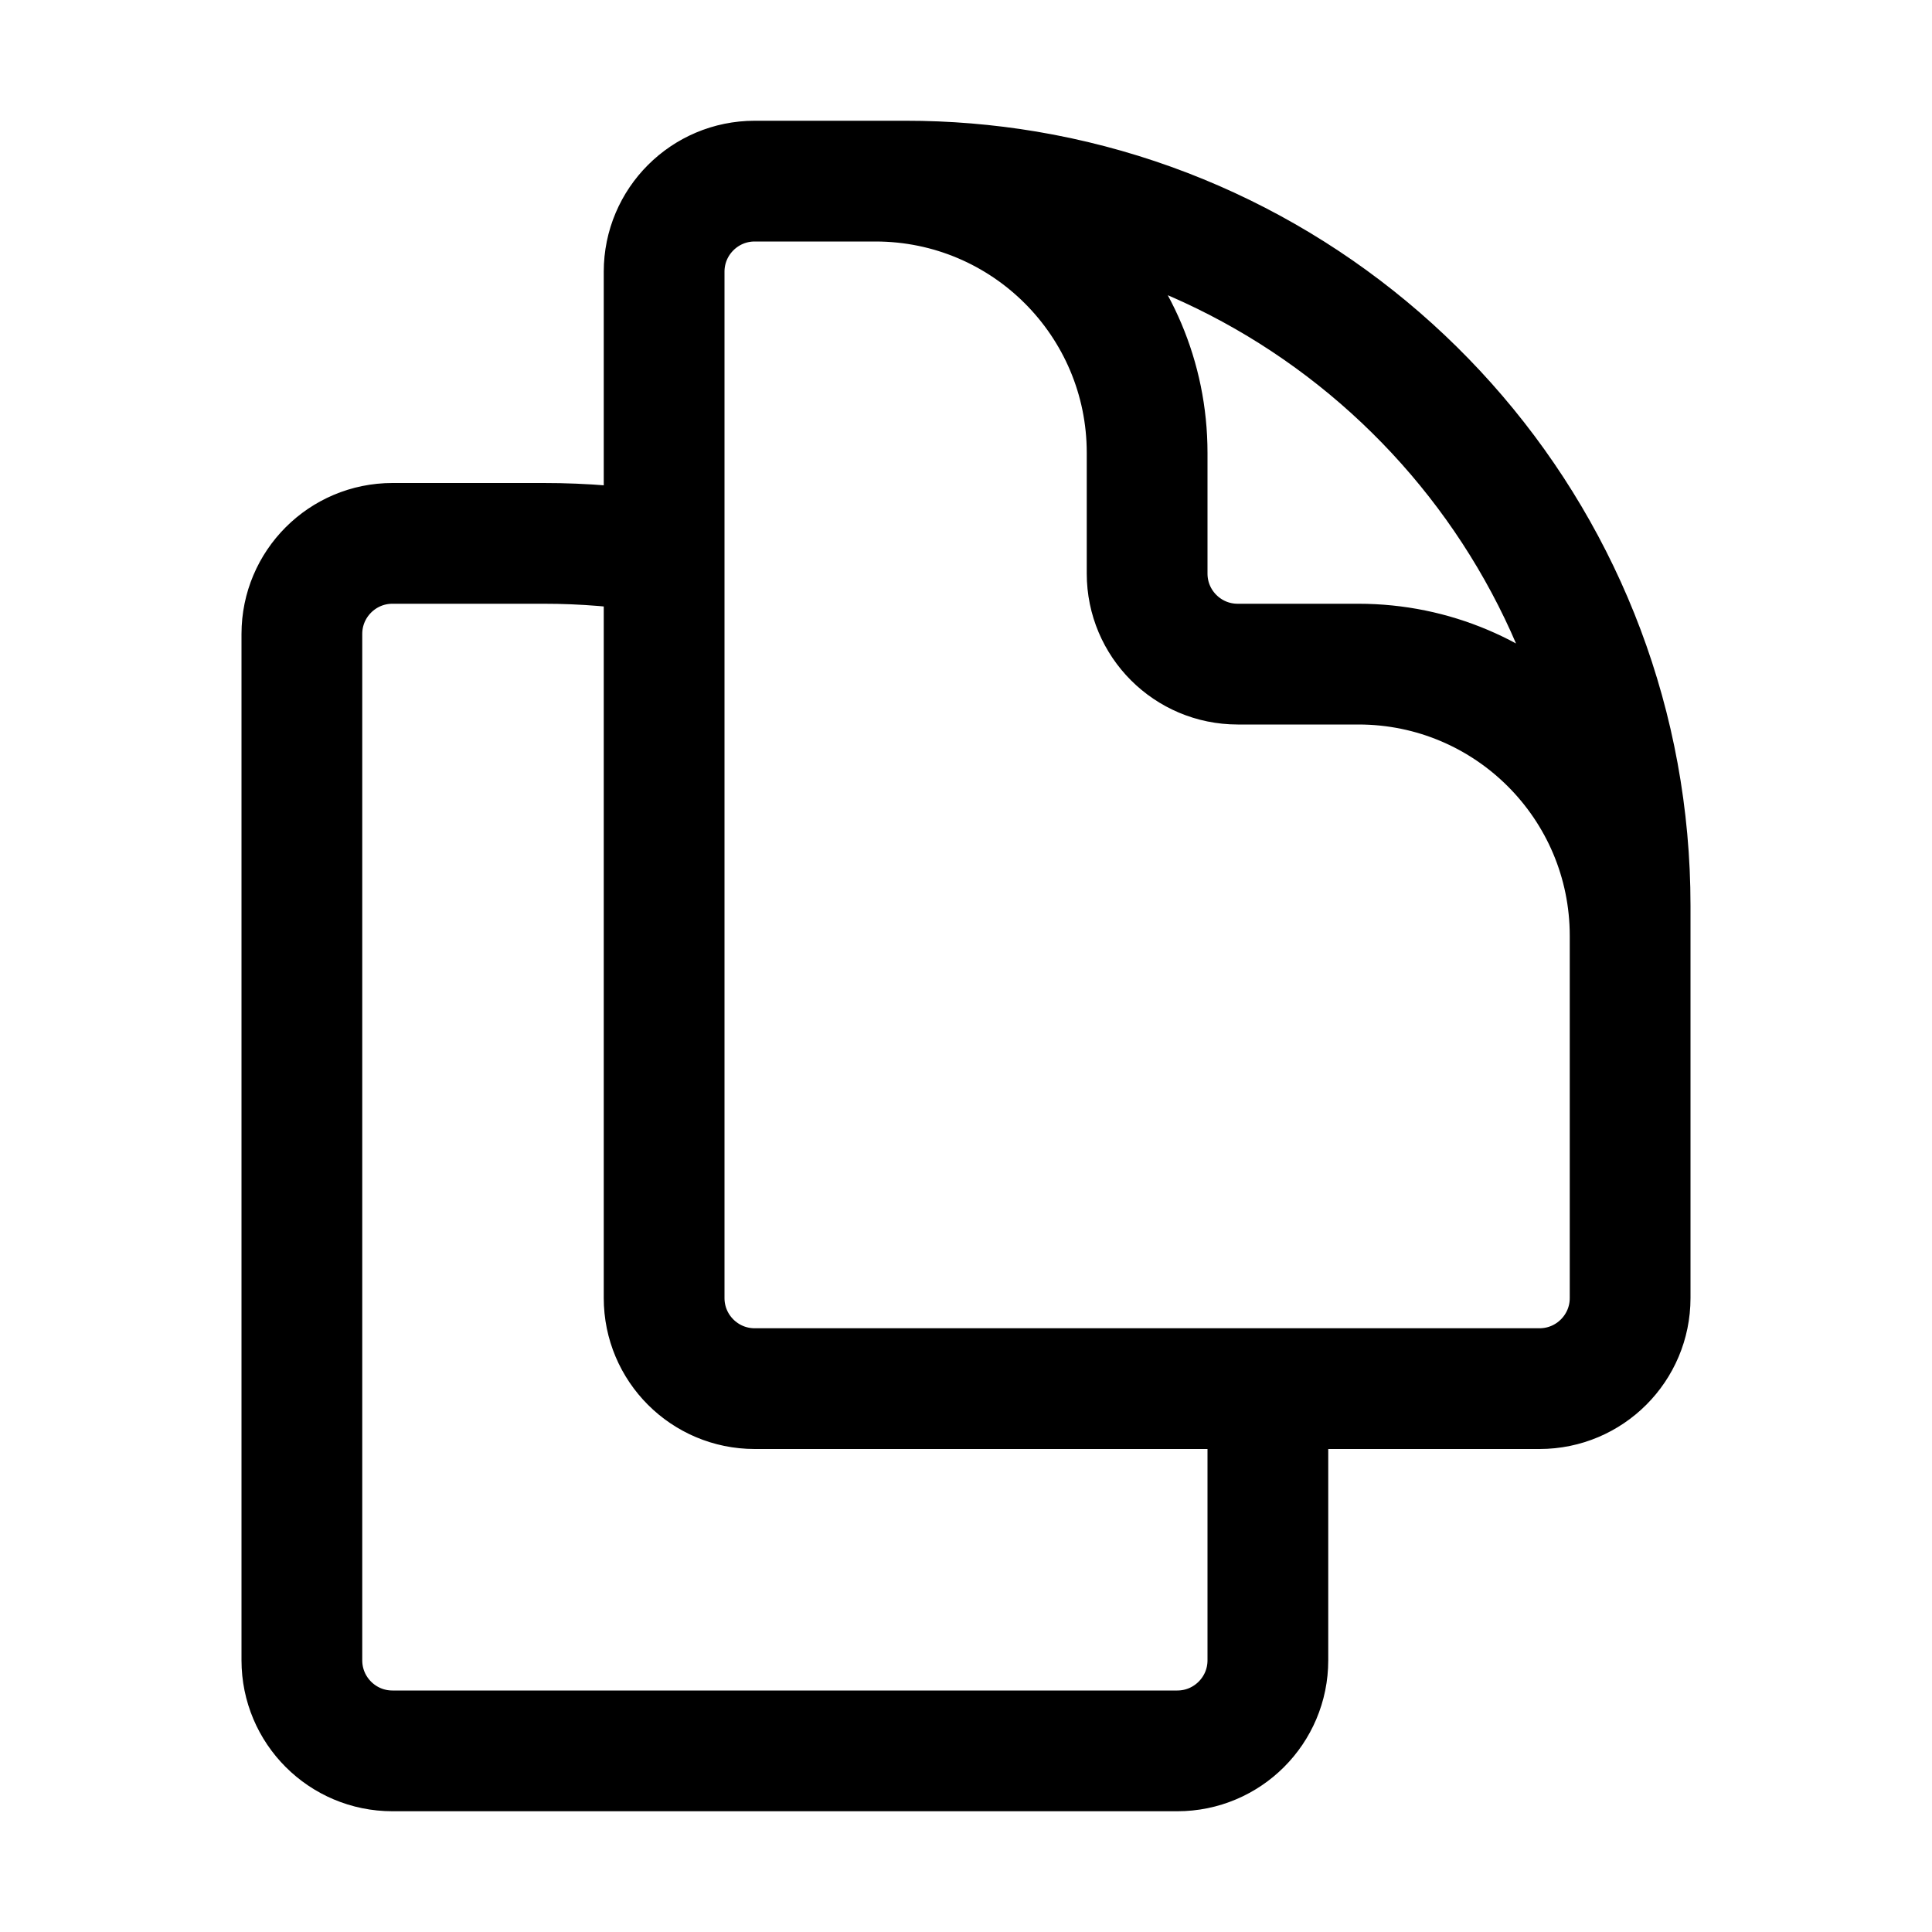
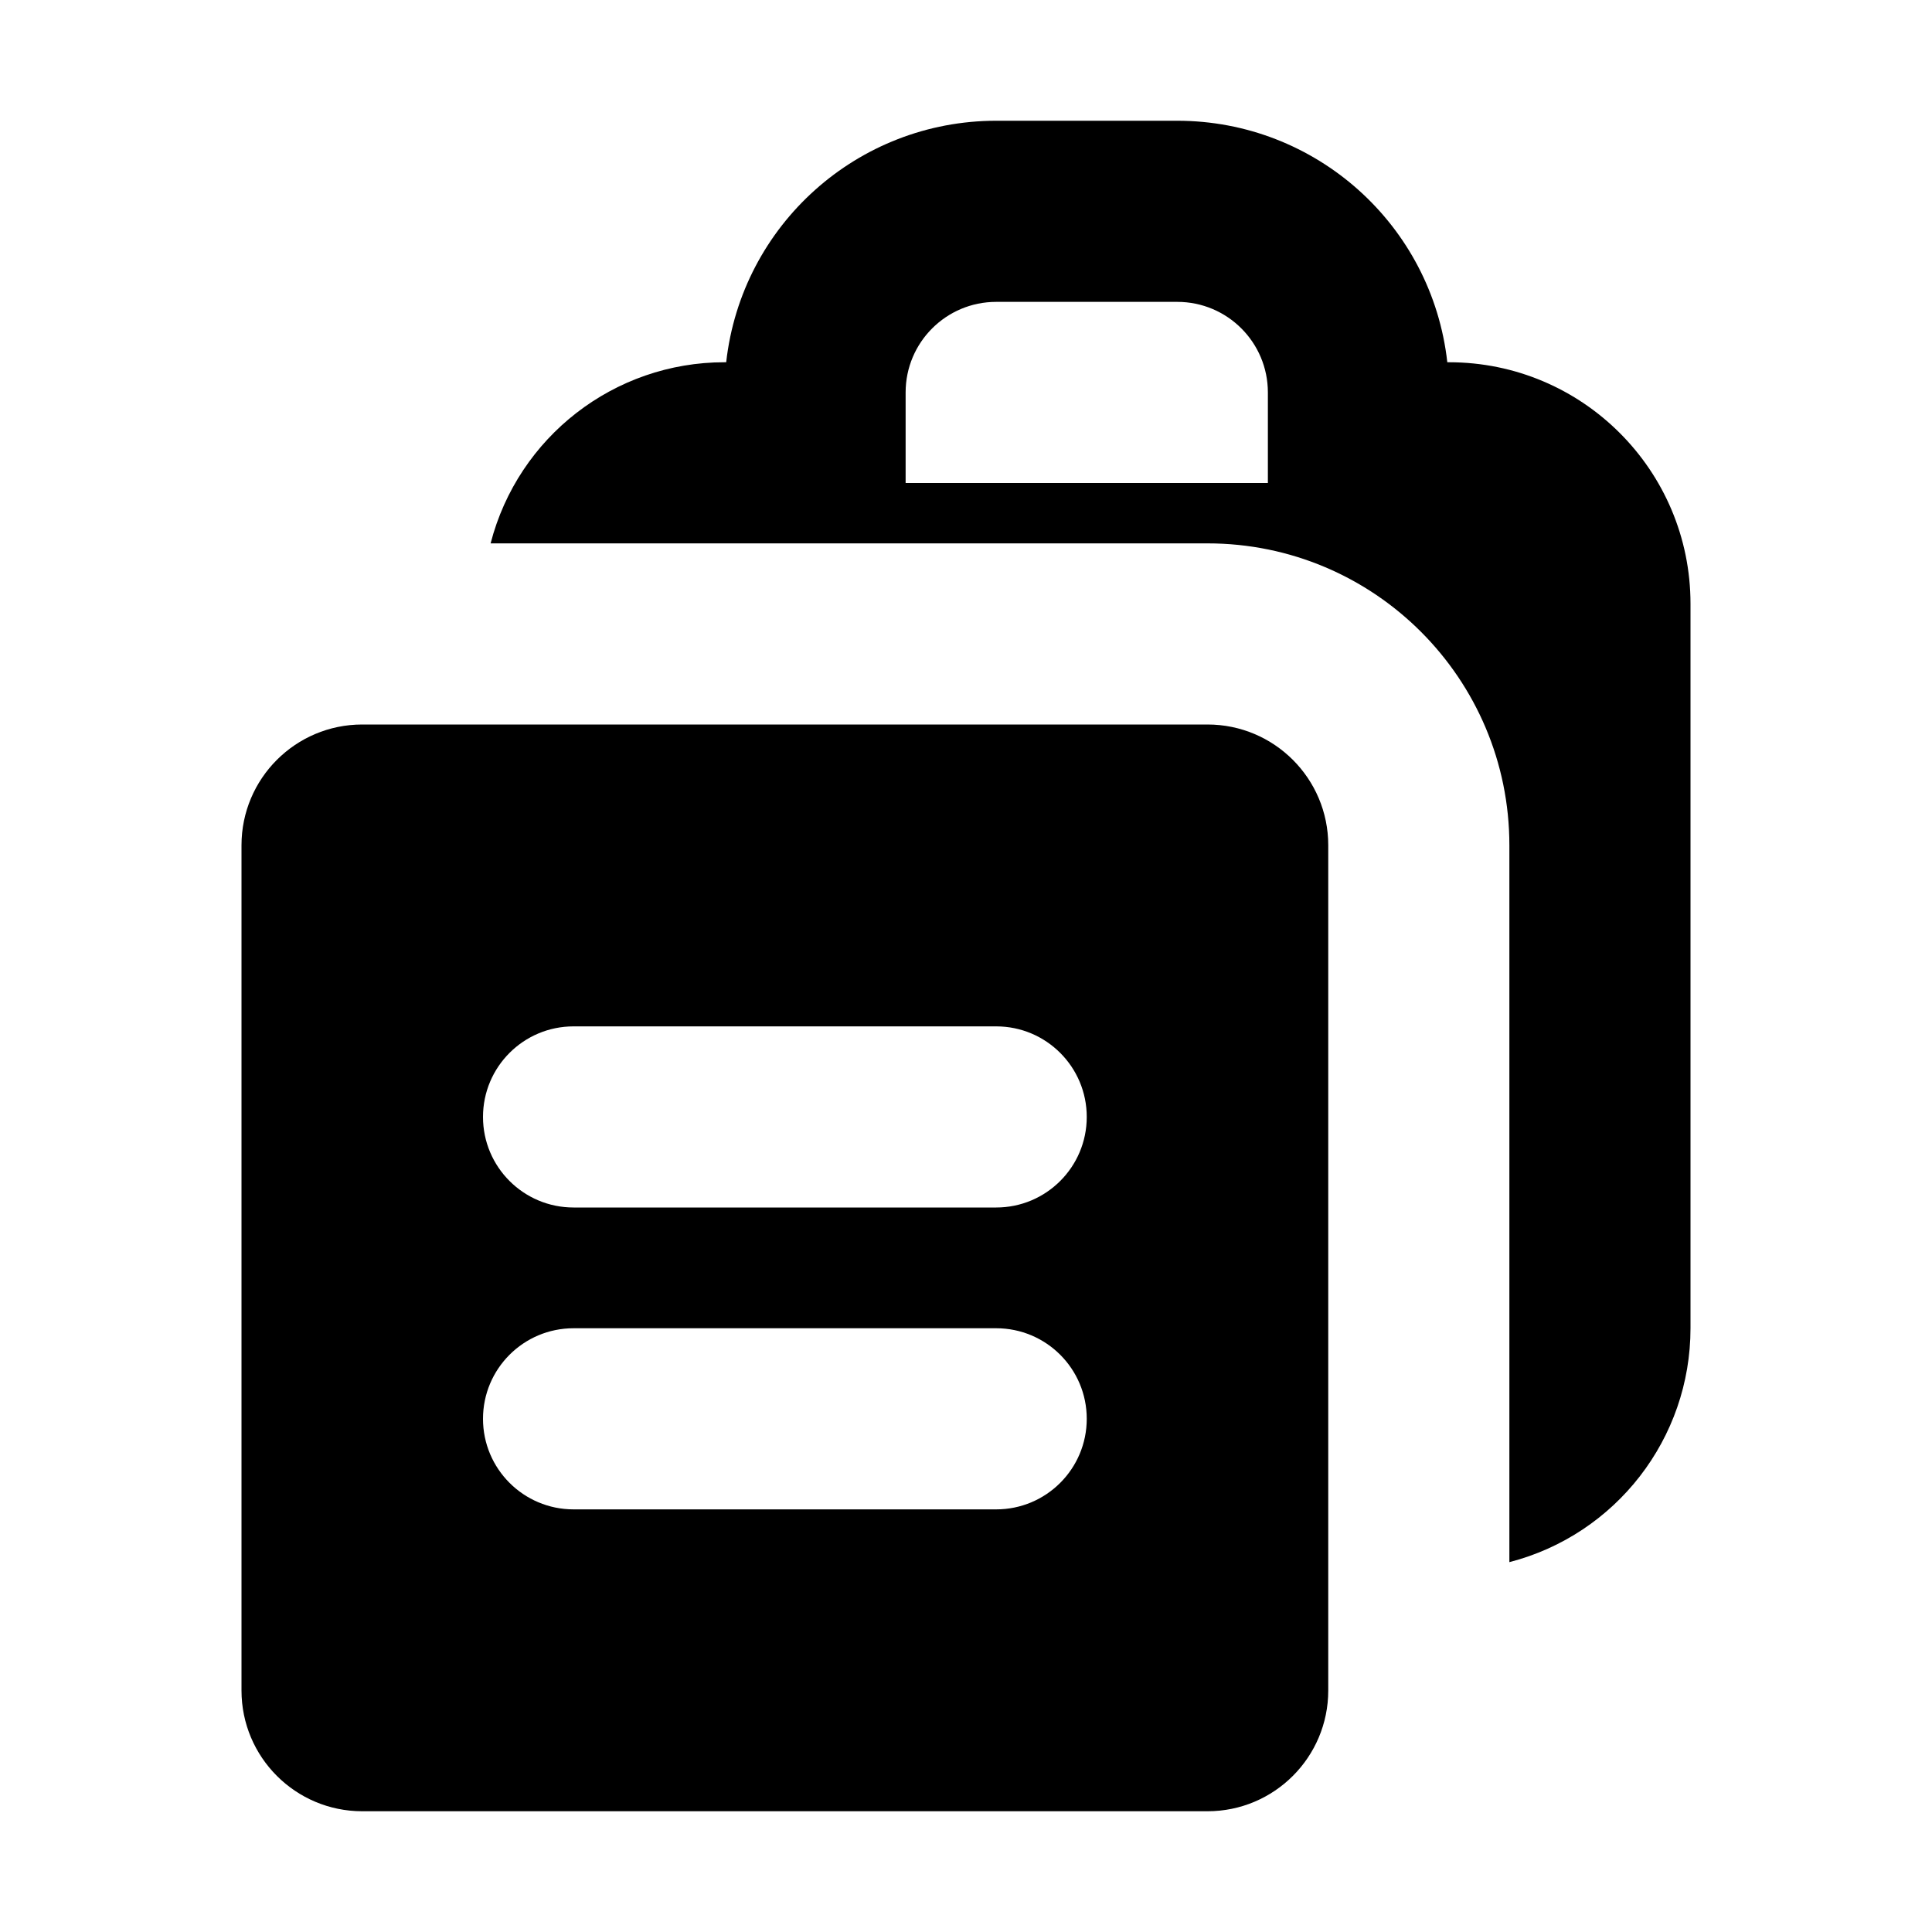
- <svg xmlns="http://www.w3.org/2000/svg" fill="none" viewBox="0 0 24 24" stroke-width="1.5" stroke="currentColor">
-   <path stroke-linecap="round" stroke-linejoin="round" d="M15.75 17.25v3.375c0 .621-.504 1.125-1.125 1.125h-9.75a1.125 1.125 0 0 1-1.125-1.125V7.875c0-.621.504-1.125 1.125-1.125H6.75a9.06 9.06 0 0 1 1.5.124m7.5 10.376h3.375c.621 0 1.125-.504 1.125-1.125V11.25c0-4.46-3.243-8.161-7.5-8.876a9.06 9.06 0 0 0-1.5-.124H9.375c-.621 0-1.125.504-1.125 1.125v3.5m7.5 10.375H9.375a1.125 1.125 0 0 1-1.125-1.125v-9.25m12 6.625v-1.875a3.375 3.375 0 0 0-3.375-3.375h-1.5a1.125 1.125 0 0 1-1.125-1.125v-1.5a3.375 3.375 0 0 0-3.375-3.375H9.75" />
+ <svg xmlns="http://www.w3.org/2000/svg" viewBox="0 0 16 16" fill="currentColor" class="size-4">
+   <path fill-rule="evenodd" d="M11.986 3H12a2 2 0 0 1 2 2v6a2 2 0 0 1-1.5 1.937V7A2.5 2.5 0 0 0 10 4.5H4.063A2 2 0 0 1 6 3h.014A2.25 2.25 0 0 1 8.25 1h1.5a2.25 2.25 0 0 1 2.236 2ZM10.5 4v-.75a.75.75 0 0 0-.75-.75h-1.5a.75.75 0 0 0-.75.75V4h3Z" clip-rule="evenodd" />
+   <path fill-rule="evenodd" d="M3 6a1 1 0 0 0-1 1v7a1 1 0 0 0 1 1h7a1 1 0 0 0 1-1V7a1 1 0 0 0-1-1H3Zm1.75 2.5a.75.75 0 0 0 0 1.5h3.5a.75.75 0 0 0 0-1.5h-3.5ZM4 11.75a.75.75 0 0 1 .75-.75h3.5a.75.75 0 0 1 0 1.5h-3.5a.75.75 0 0 1-.75-.75Z" clip-rule="evenodd" />
</svg>
